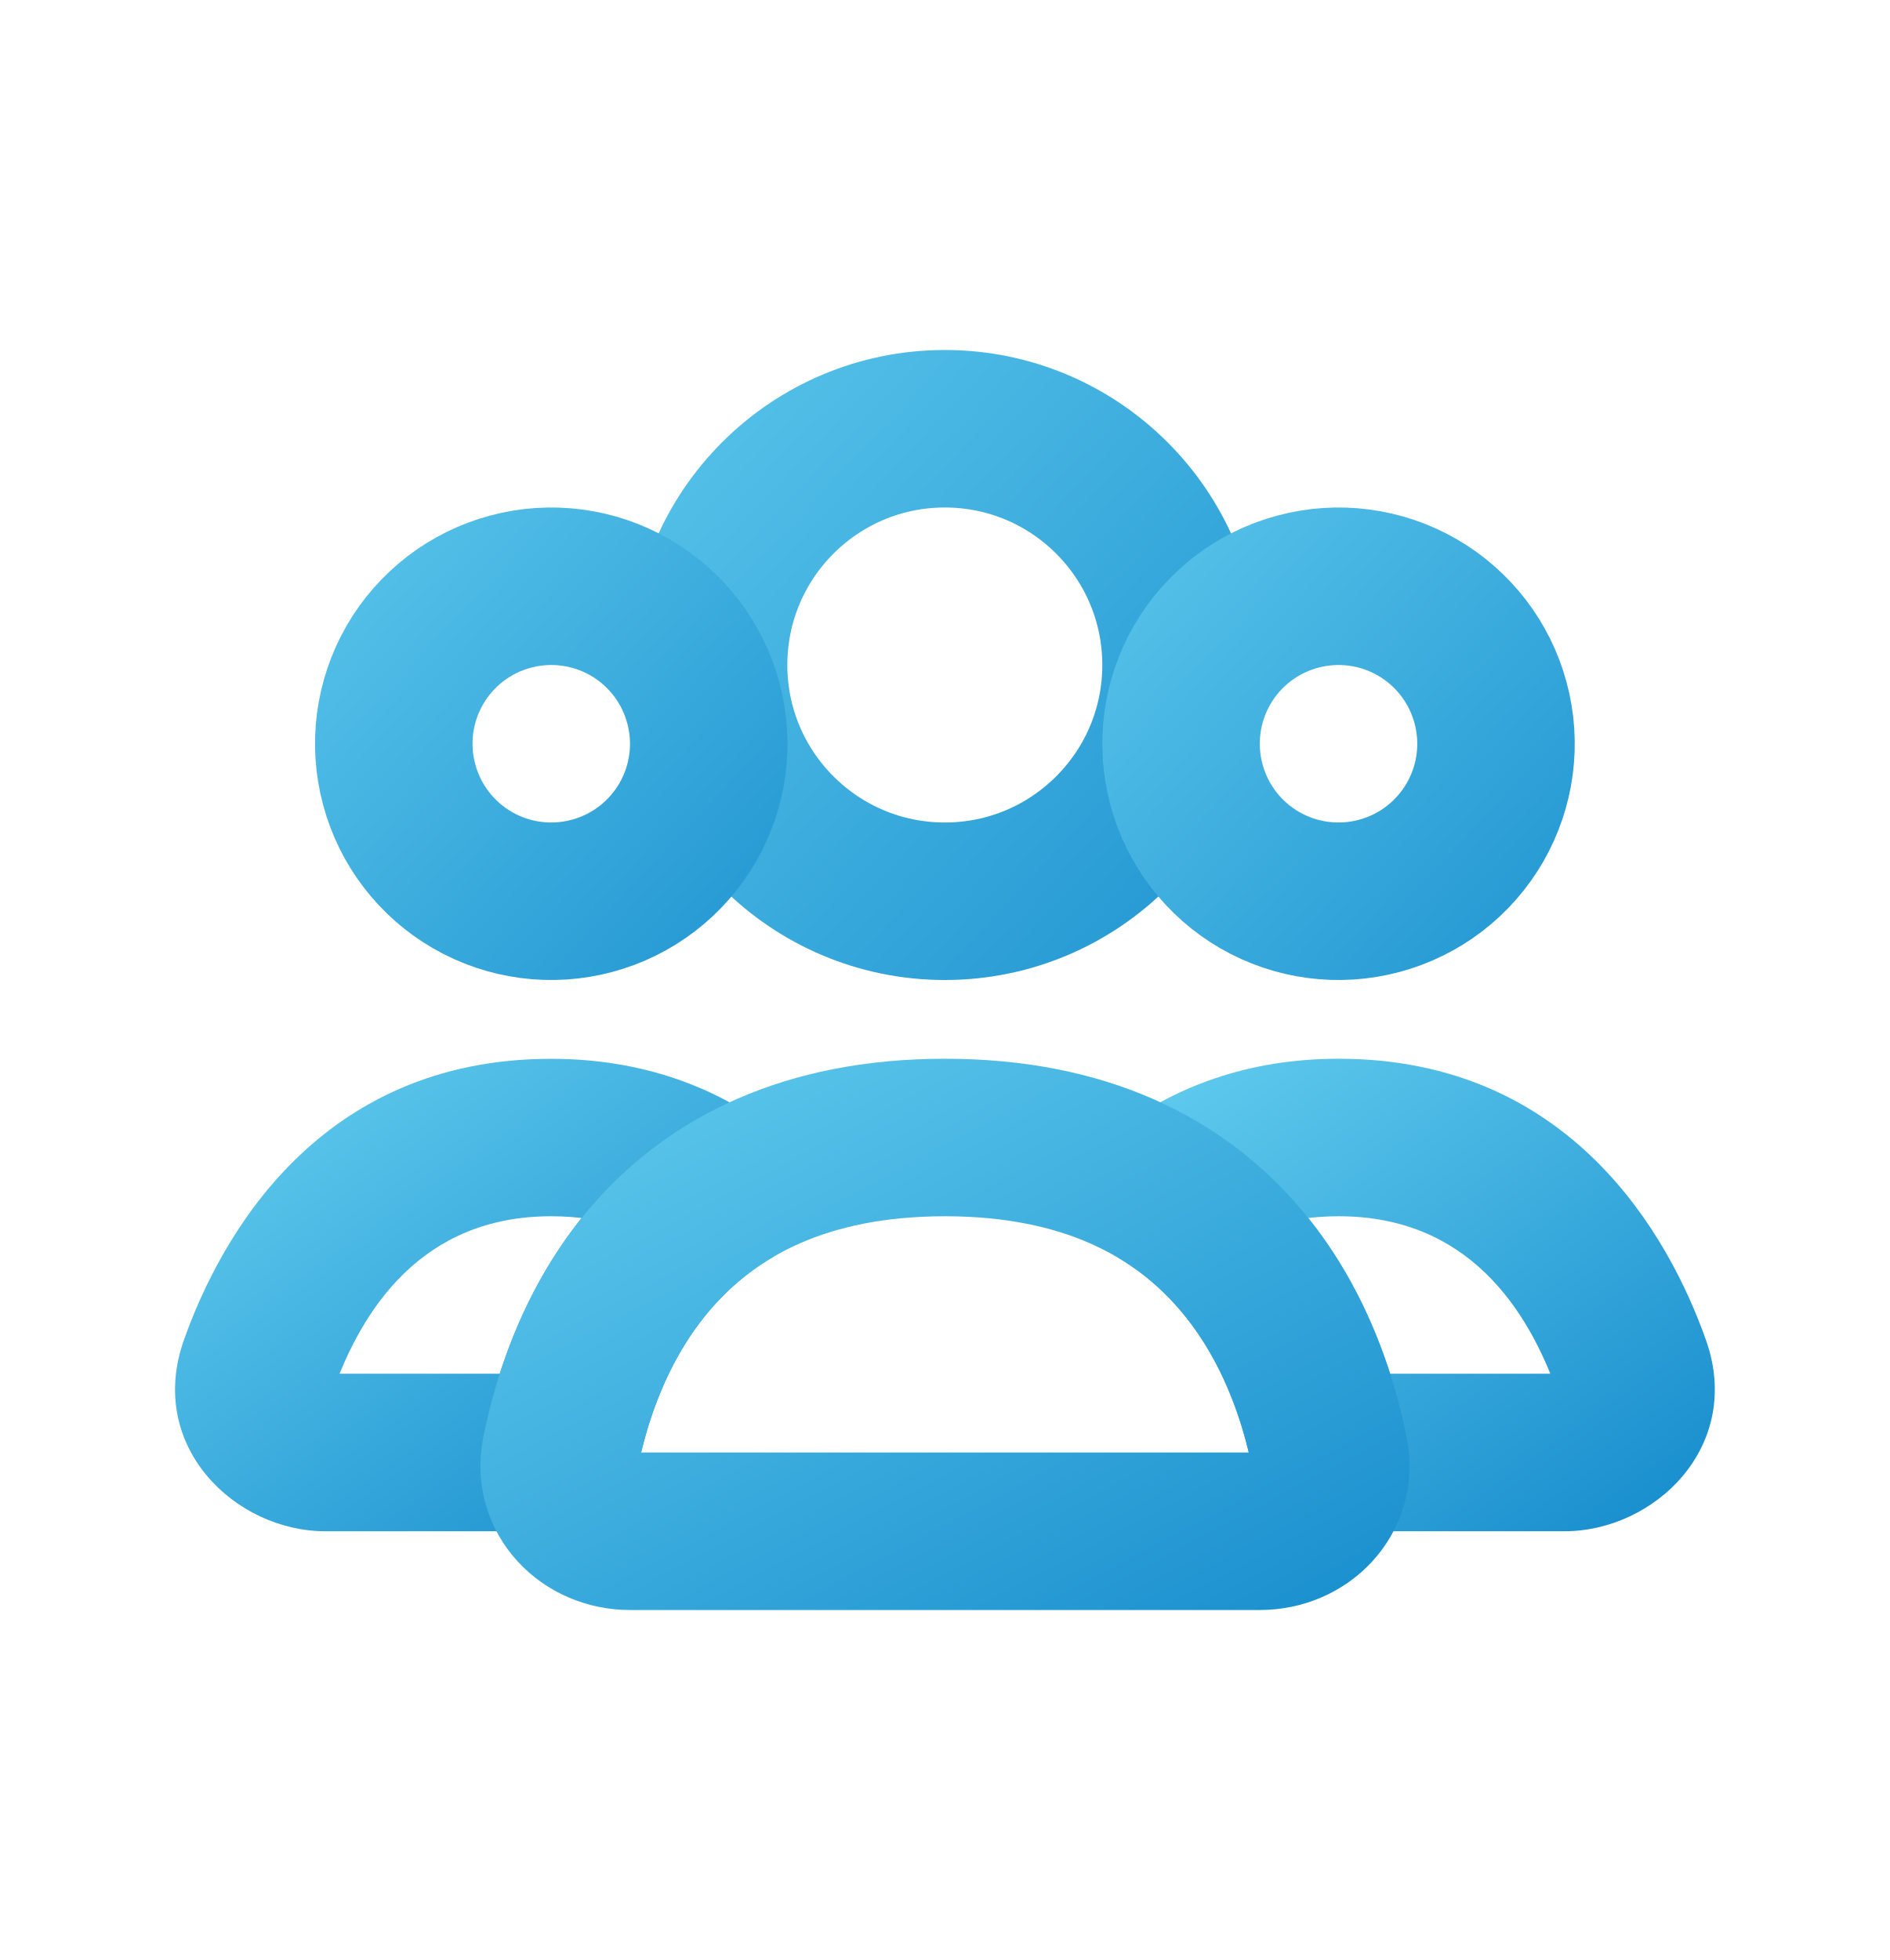
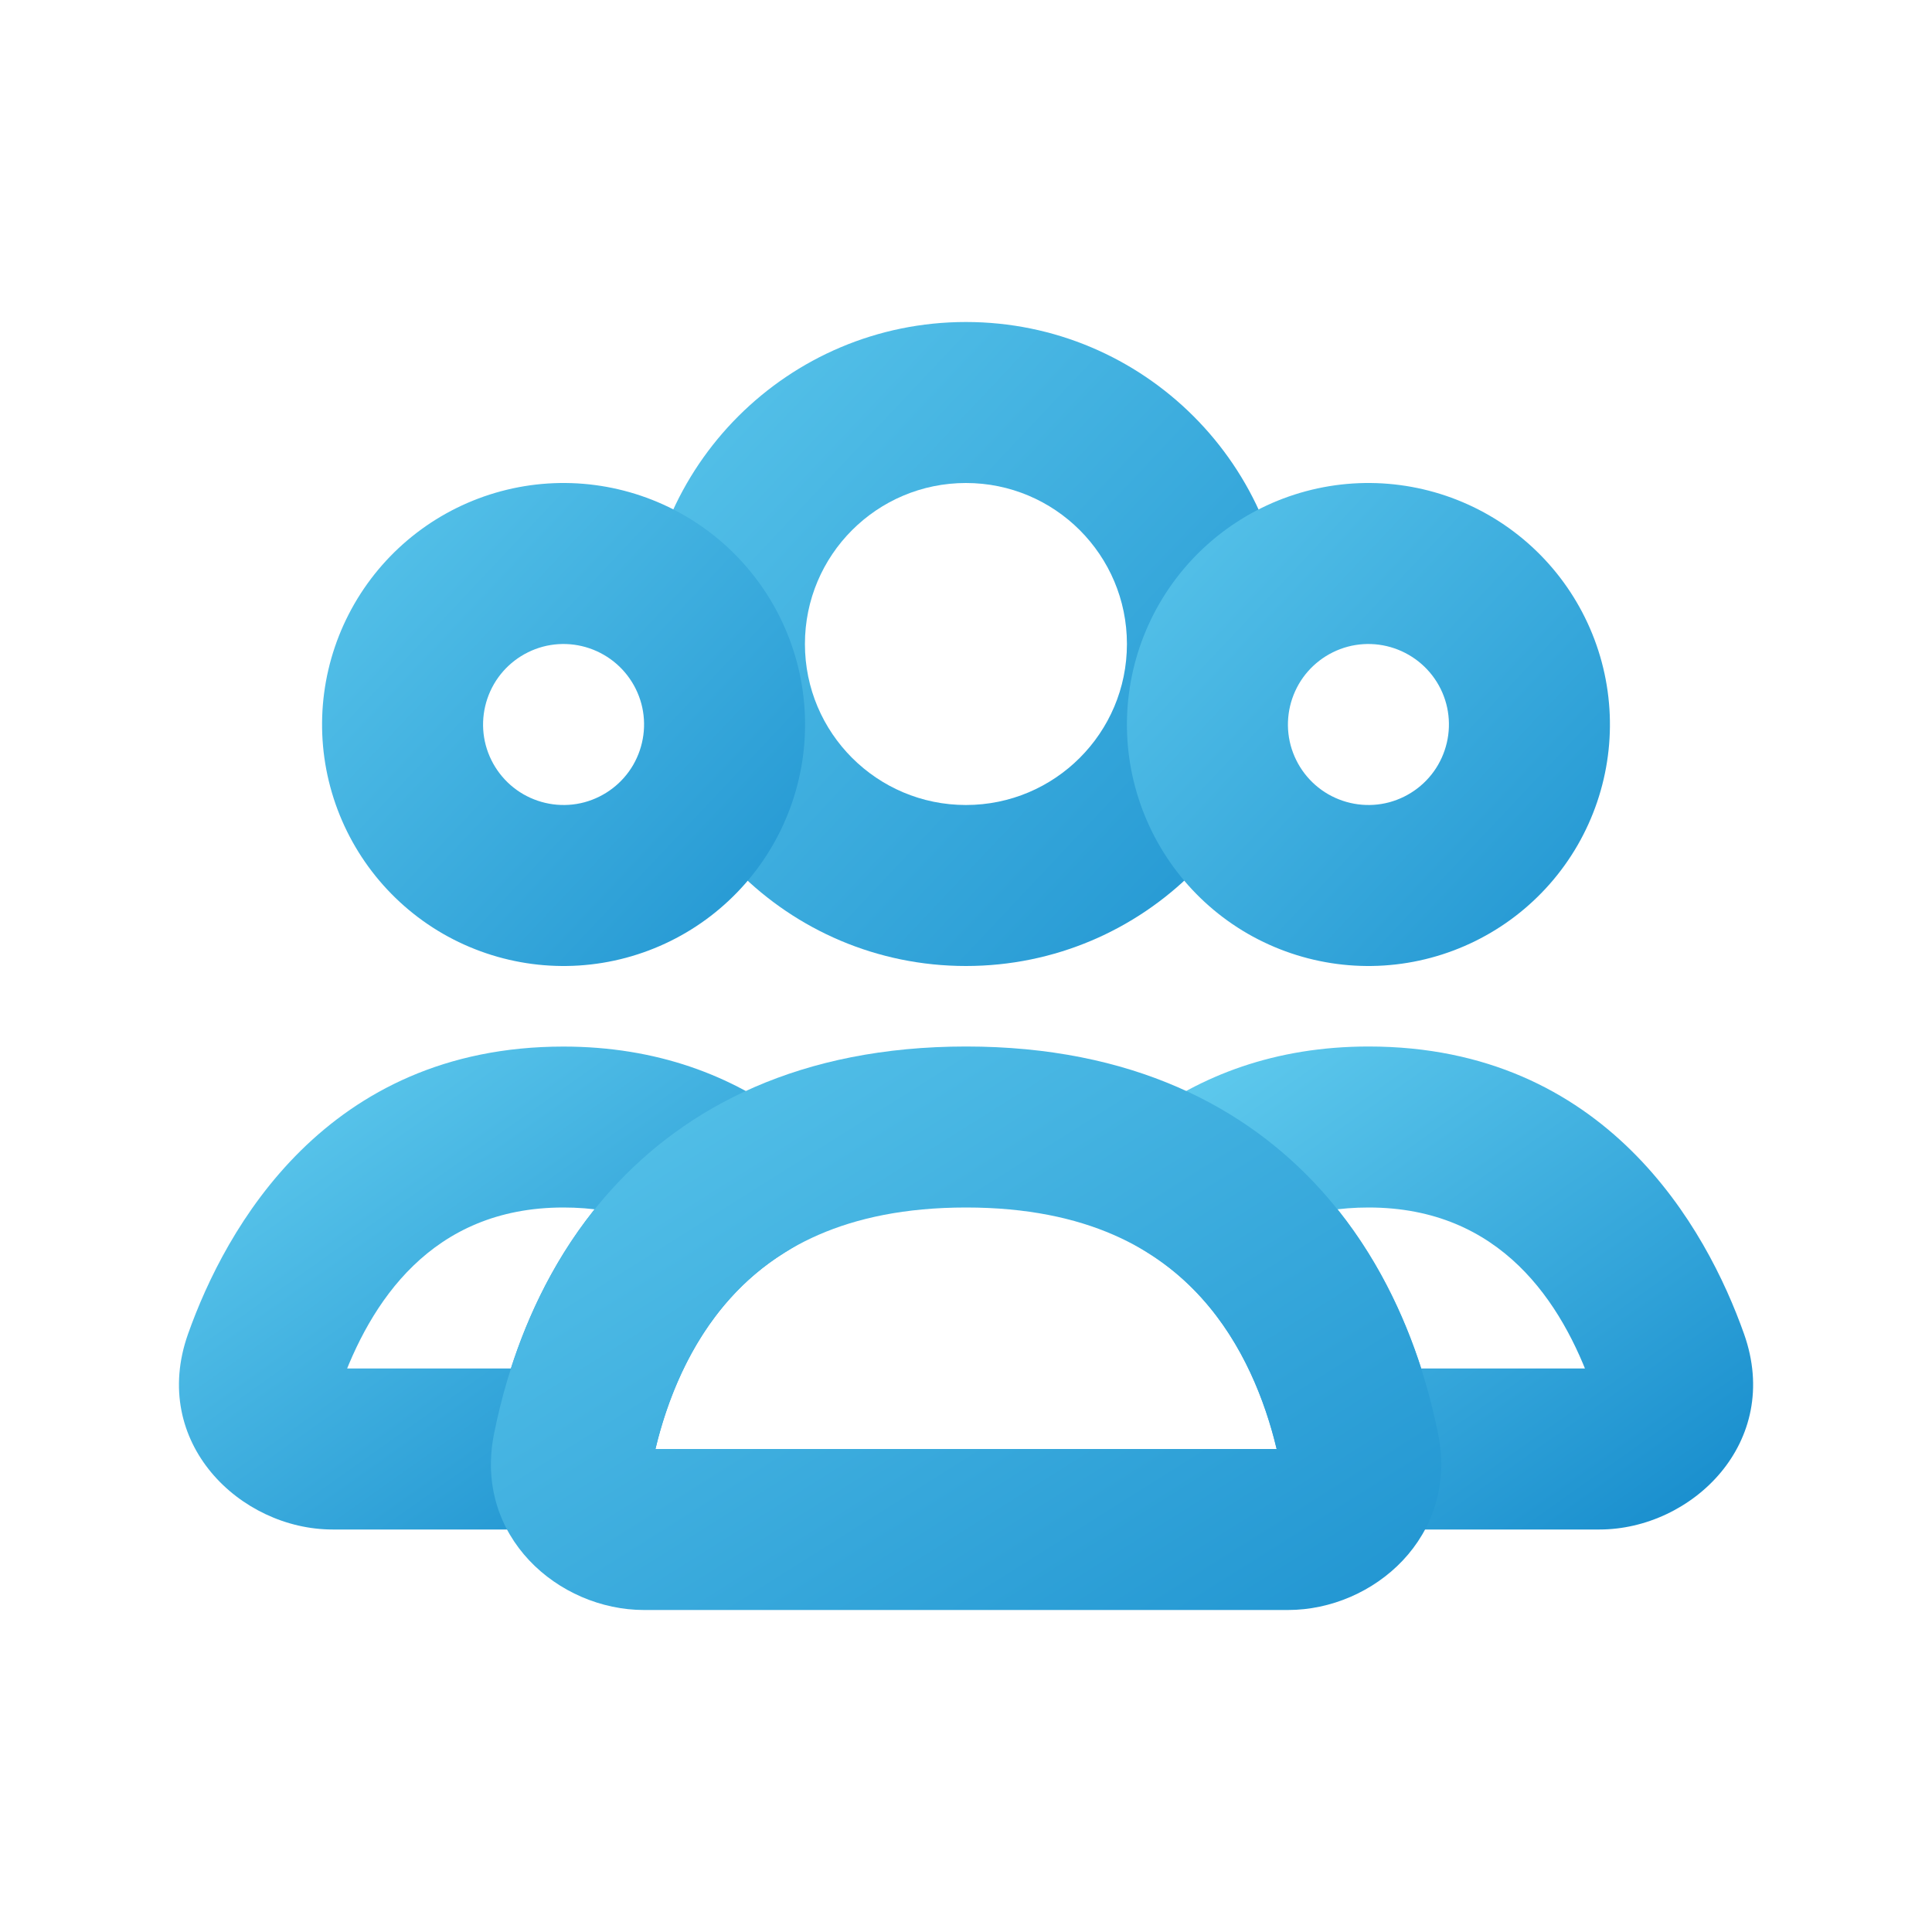
- <svg xmlns="http://www.w3.org/2000/svg" width="27" height="28" viewBox="0 0 27 28" fill="none">
-   <circle cx="13.499" cy="9.5" r="3.375" stroke="url(#paint0_linear_1723_23098)" stroke-width="2.25" stroke-linecap="round" />
-   <path d="M17.175 9.5C17.474 8.983 17.965 8.606 18.542 8.452C19.118 8.297 19.732 8.378 20.249 8.676C20.766 8.975 21.143 9.466 21.297 10.043C21.452 10.619 21.371 11.233 21.073 11.75C20.774 12.267 20.283 12.644 19.706 12.798C19.13 12.953 18.516 12.872 17.999 12.574C17.482 12.275 17.105 11.784 16.951 11.207C16.796 10.631 16.877 10.017 17.175 9.5L17.175 9.5Z" stroke="url(#paint1_linear_1723_23098)" stroke-width="2.25" />
-   <path d="M5.927 9.5C6.226 8.983 6.717 8.606 7.294 8.452C7.87 8.297 8.484 8.378 9.001 8.676C9.518 8.975 9.895 9.466 10.049 10.043C10.204 10.619 10.123 11.233 9.825 11.75C9.526 12.267 9.035 12.644 8.458 12.798C7.882 12.953 7.268 12.872 6.751 12.574C6.234 12.275 5.857 11.784 5.703 11.207C5.548 10.631 5.629 10.017 5.927 9.5L5.927 9.5Z" stroke="url(#paint2_linear_1723_23098)" stroke-width="2.25" />
-   <path d="M18.994 20.75L17.891 20.972L18.073 21.875H18.994V20.75ZM23.313 19.517L22.252 19.893V19.893L23.313 19.517ZM16.631 17.049L15.95 16.153L14.649 17.142L16.037 18.004L16.631 17.049ZM22.353 19.625H18.994V21.875H22.353V19.625ZM22.252 19.893C22.244 19.871 22.237 19.828 22.247 19.777C22.255 19.728 22.276 19.692 22.294 19.668C22.331 19.623 22.361 19.625 22.353 19.625V21.875C23.642 21.875 24.912 20.659 24.373 19.141L22.252 19.893ZM19.127 17.375C20.974 17.375 21.831 18.703 22.252 19.893L24.373 19.141C23.85 17.666 22.445 15.125 19.127 15.125V17.375ZM17.311 17.945C17.744 17.616 18.32 17.375 19.127 17.375V15.125C17.82 15.125 16.768 15.532 15.95 16.153L17.311 17.945ZM16.037 18.004C17.206 18.732 17.695 19.999 17.891 20.972L20.097 20.528C19.852 19.31 19.169 17.303 17.225 16.094L16.037 18.004Z" fill="url(#paint3_linear_1723_23098)" />
-   <path d="M10.37 17.05L10.965 18.005L12.352 17.143L11.051 16.154L10.37 17.05ZM3.688 19.518L2.628 19.142L3.688 19.518ZM8.008 20.75V21.875H8.929L9.11 20.973L8.008 20.75ZM7.873 17.375C8.681 17.375 9.257 17.617 9.69 17.946L11.051 16.154C10.233 15.533 9.181 15.126 7.873 15.126V17.375ZM4.749 19.894C5.17 18.704 6.027 17.375 7.873 17.375V15.126C4.556 15.126 3.151 17.667 2.628 19.142L4.749 19.894ZM4.648 19.625C4.64 19.625 4.67 19.623 4.706 19.669C4.725 19.692 4.746 19.729 4.754 19.778C4.764 19.829 4.756 19.871 4.749 19.894L2.628 19.142C2.089 20.66 3.359 21.875 4.648 21.875V19.625ZM8.008 19.625H4.648V21.875H8.008V19.625ZM9.11 20.973C9.306 20 9.796 18.733 10.965 18.005L9.776 16.095C7.832 17.304 7.15 19.311 6.905 20.528L9.11 20.973Z" fill="url(#paint4_linear_1723_23098)" />
-   <path d="M13.501 16.25C17.519 16.25 18.667 19.12 18.995 20.76C19.117 21.369 18.622 21.875 18.001 21.875H9.001C8.38 21.875 7.885 21.369 8.007 20.76C8.335 19.12 9.483 16.25 13.501 16.25Z" stroke="url(#paint5_linear_1723_23098)" stroke-width="2.25" stroke-linecap="round" />
+ <svg xmlns="http://www.w3.org/2000/svg" width="27" height="27" viewBox="0 0 27 27" fill="none">
+   <path fill-rule="evenodd" clip-rule="evenodd" d="M13.499 11.25C14.742 11.25 15.749 10.243 15.749 9C15.749 7.757 14.742 6.75 13.499 6.75C12.256 6.75 11.249 7.757 11.249 9C11.249 10.243 12.256 11.25 13.499 11.25ZM13.499 13.5C15.984 13.5 17.999 11.485 17.999 9C17.999 6.515 15.984 4.5 13.499 4.5C11.014 4.5 8.999 6.515 8.999 9C8.999 11.485 11.014 13.5 13.499 13.5Z" fill="url(#paint0_linear_6001_22297)" />
+   <path fill-rule="evenodd" clip-rule="evenodd" d="M19.686 9.151C19.428 9.002 19.121 8.961 18.833 9.038C18.545 9.116 18.299 9.304 18.15 9.562C18.001 9.821 17.96 10.128 18.037 10.416C18.115 10.704 18.303 10.95 18.561 11.099C18.82 11.248 19.127 11.289 19.415 11.212C19.703 11.134 19.949 10.946 20.098 10.688C20.247 10.429 20.288 10.122 20.211 9.834C20.134 9.546 19.945 9.3 19.686 9.151ZM18.25 6.865C19.115 6.633 20.036 6.755 20.811 7.202C21.587 7.65 22.152 8.387 22.384 9.251C22.616 10.116 22.494 11.037 22.047 11.812C21.599 12.588 20.862 13.153 19.997 13.385C19.133 13.617 18.212 13.495 17.436 13.048C16.661 12.6 16.096 11.863 15.864 10.998C15.632 10.134 15.754 9.213 16.201 8.438C16.649 7.662 17.386 7.097 18.25 6.865Z" fill="url(#paint1_linear_6001_22297)" />
+   <path fill-rule="evenodd" clip-rule="evenodd" d="M8.438 9.151C8.18 9.002 7.873 8.961 7.585 9.038C7.297 9.116 7.051 9.304 6.902 9.562C6.753 9.821 6.712 10.128 6.789 10.416C6.867 10.704 7.055 10.95 7.313 11.099C7.572 11.248 7.879 11.289 8.167 11.212C8.455 11.134 8.701 10.946 8.85 10.688C8.999 10.429 9.04 10.122 8.963 9.834C8.885 9.546 8.697 9.3 8.438 9.151ZM7.002 6.865C7.867 6.633 8.788 6.755 9.563 7.202C10.339 7.65 10.904 8.387 11.136 9.251C11.368 10.116 11.246 11.037 10.799 11.812C10.351 12.588 9.614 13.153 8.749 13.385C7.885 13.617 6.964 13.495 6.188 13.048C5.413 12.6 4.848 11.863 4.616 10.998C4.384 10.134 4.506 9.213 4.953 8.438C5.401 7.662 6.138 7.097 7.002 6.865Z" fill="url(#paint2_linear_6001_22297)" />
+   <path d="M18.994 20.25L17.891 20.472L18.073 21.375H18.994V20.25ZM23.313 19.017L22.252 19.393L22.252 19.393L23.313 19.017ZM16.631 16.549L15.95 15.653L14.649 16.642L16.037 17.505L16.631 16.549ZM22.353 19.125H18.994V21.375H22.353V19.125ZM22.252 19.393C22.244 19.371 22.237 19.329 22.247 19.277C22.255 19.229 22.276 19.192 22.294 19.168C22.331 19.123 22.361 19.125 22.353 19.125V21.375C23.642 21.375 24.912 20.159 24.373 18.641L22.252 19.393ZM19.127 16.875C20.974 16.875 21.831 18.204 22.252 19.393L24.373 18.641C23.85 17.166 22.445 14.625 19.127 14.625V16.875ZM17.311 17.445C17.744 17.117 18.32 16.875 19.127 16.875V14.625C17.82 14.625 16.768 15.032 15.95 15.653L17.311 17.445ZM16.037 17.505C17.206 18.232 17.695 19.499 17.891 20.472L20.097 20.028C19.852 18.81 19.169 16.803 17.225 15.594L16.037 17.505Z" fill="url(#paint3_linear_6001_22297)" />
+   <path d="M10.37 16.55L10.965 17.505L12.352 16.643L11.051 15.654L10.37 16.55ZM3.688 19.018L2.628 18.642L3.688 19.018ZM8.008 20.25V21.375H8.929L9.11 20.473L8.008 20.25ZM7.873 16.875C8.681 16.875 9.257 17.117 9.69 17.446L11.051 15.654C10.233 15.033 9.181 14.626 7.873 14.626V16.875ZM4.749 19.394C5.17 18.204 6.027 16.875 7.873 16.875V14.626C4.556 14.626 3.151 17.167 2.628 18.642L4.749 19.394ZM4.648 19.125C4.64 19.125 4.67 19.123 4.706 19.169C4.725 19.192 4.746 19.229 4.754 19.278C4.764 19.329 4.756 19.371 4.749 19.394L2.628 18.642C2.089 20.16 3.359 21.375 4.648 21.375V19.125ZM8.008 19.125H4.648V21.375H8.008V19.125ZM9.11 20.473C9.306 19.5 9.796 18.233 10.965 17.505L9.776 15.595C7.832 16.804 7.15 18.811 6.905 20.028L9.11 20.473Z" fill="url(#paint4_linear_6001_22297)" />
+   <path fill-rule="evenodd" clip-rule="evenodd" d="M9.16 20.25H17.841C17.679 19.576 17.37 18.782 16.795 18.143C16.188 17.468 15.205 16.875 13.501 16.875C11.796 16.875 10.813 17.468 10.206 18.143C9.631 18.782 9.322 19.576 9.16 20.25ZM8.534 16.637C9.587 15.467 11.187 14.625 13.501 14.625C15.814 14.625 17.414 15.467 18.467 16.637C19.485 17.768 19.913 19.116 20.098 20.039C20.384 21.472 19.196 22.5 18 22.5H9.001C7.805 22.5 6.617 21.472 6.904 20.039C7.088 19.116 7.516 17.768 8.534 16.637Z" fill="url(#paint5_linear_6001_22297)" />
  <defs>
-     <linearGradient id="paint0_linear_1723_23098" x1="21.999" y1="19.75" x2="5.966" y2="4.643" gradientUnits="userSpaceOnUse">
+     <linearGradient id="paint0_linear_6001_22297" x1="21.999" y1="19.25" x2="5.966" y2="4.143" gradientUnits="userSpaceOnUse">
      <stop stop-color="#017AC3" />
      <stop offset="1" stop-color="#65CFF0" />
    </linearGradient>
-     <linearGradient id="paint1_linear_1723_23098" x1="25.499" y1="18.312" x2="13.474" y2="6.982" gradientUnits="userSpaceOnUse">
+     <linearGradient id="paint1_linear_6001_22297" x1="25.499" y1="17.812" x2="13.474" y2="6.482" gradientUnits="userSpaceOnUse">
      <stop stop-color="#017AC3" />
      <stop offset="1" stop-color="#65CFF0" />
    </linearGradient>
-     <linearGradient id="paint2_linear_1723_23098" x1="14.251" y1="18.312" x2="2.226" y2="6.982" gradientUnits="userSpaceOnUse">
+     <linearGradient id="paint2_linear_6001_22297" x1="14.251" y1="17.812" x2="2.226" y2="6.482" gradientUnits="userSpaceOnUse">
      <stop stop-color="#017AC3" />
      <stop offset="1" stop-color="#65CFF0" />
    </linearGradient>
-     <linearGradient id="paint3_linear_1723_23098" x1="26.361" y1="23.625" x2="18.783" y2="12.936" gradientUnits="userSpaceOnUse">
+     <linearGradient id="paint3_linear_6001_22297" x1="26.361" y1="23.125" x2="18.783" y2="12.436" gradientUnits="userSpaceOnUse">
      <stop stop-color="#017AC3" />
      <stop offset="1" stop-color="#65CFF0" />
    </linearGradient>
-     <linearGradient id="paint4_linear_1723_23098" x1="13.364" y1="23.625" x2="5.786" y2="12.936" gradientUnits="userSpaceOnUse">
+     <linearGradient id="paint4_linear_6001_22297" x1="13.364" y1="23.125" x2="5.786" y2="12.436" gradientUnits="userSpaceOnUse">
      <stop stop-color="#017AC3" />
      <stop offset="1" stop-color="#65CFF0" />
    </linearGradient>
-     <linearGradient id="paint5_linear_1723_23098" x1="24.126" y1="25.468" x2="15.813" y2="9.803" gradientUnits="userSpaceOnUse">
+     <linearGradient id="paint5_linear_6001_22297" x1="26.043" y1="27.531" x2="13.372" y2="7.397" gradientUnits="userSpaceOnUse">
      <stop stop-color="#017AC3" />
      <stop offset="1" stop-color="#65CFF0" />
    </linearGradient>
  </defs>
</svg>
